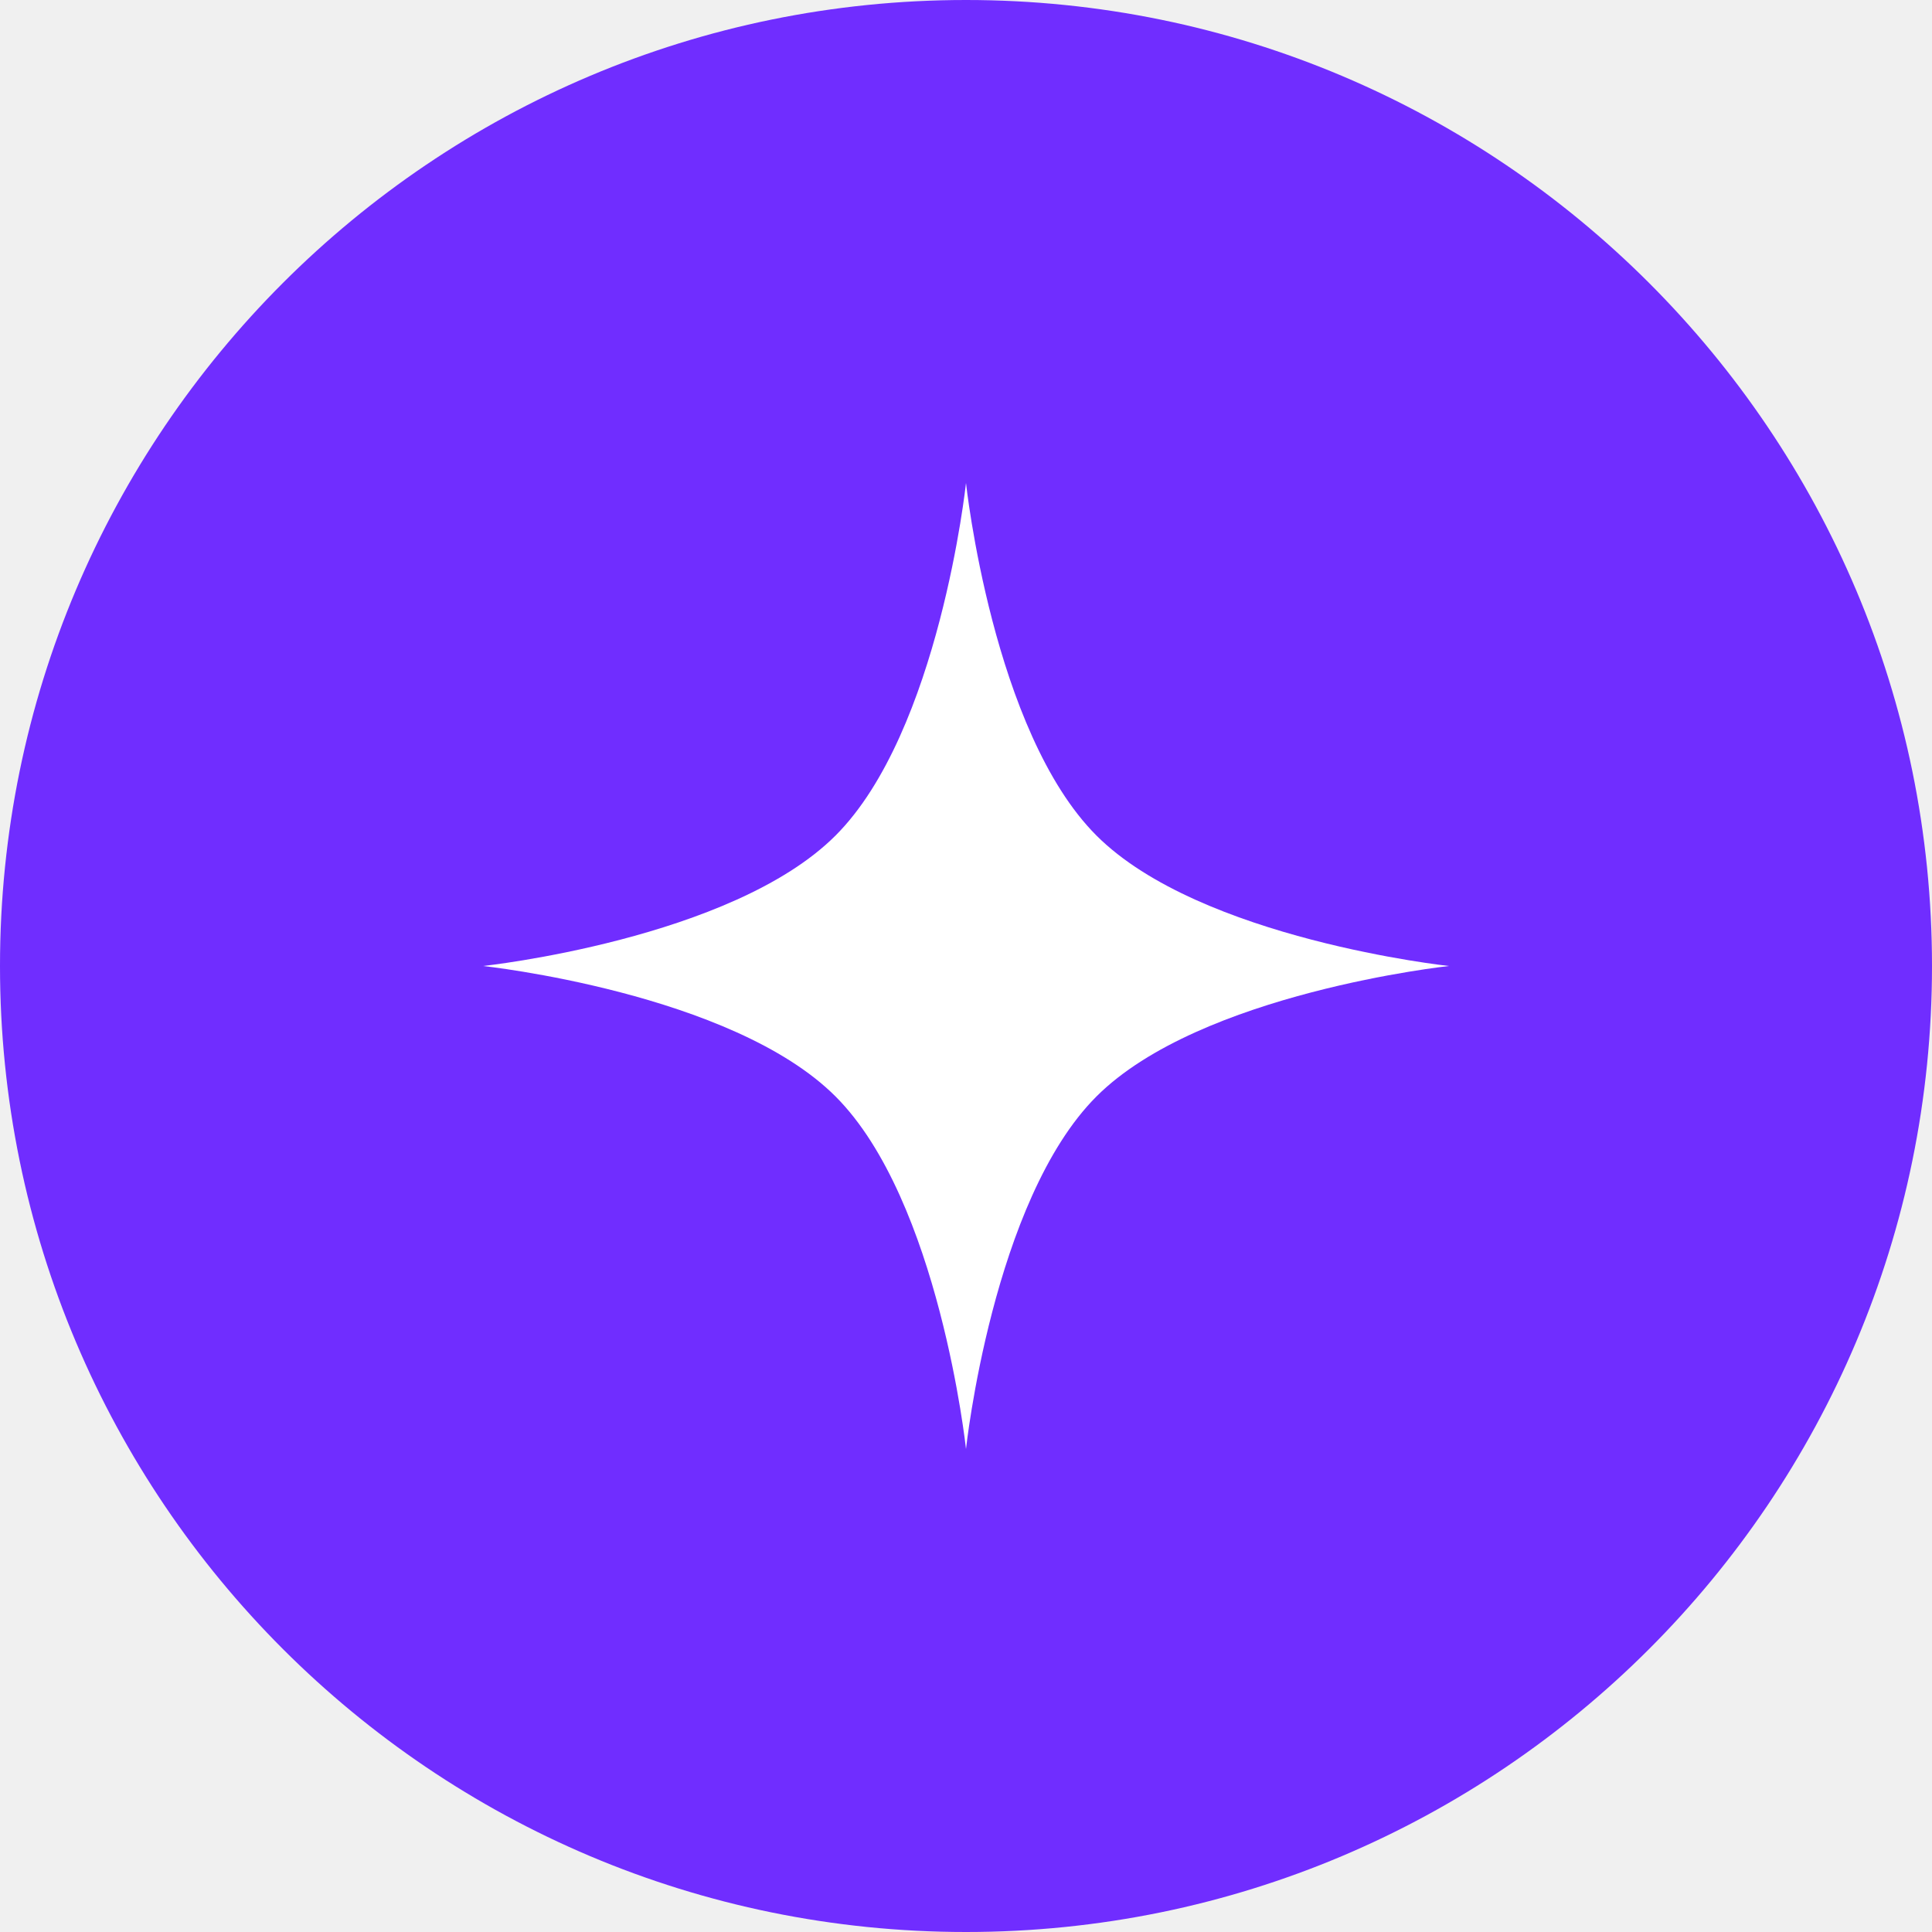
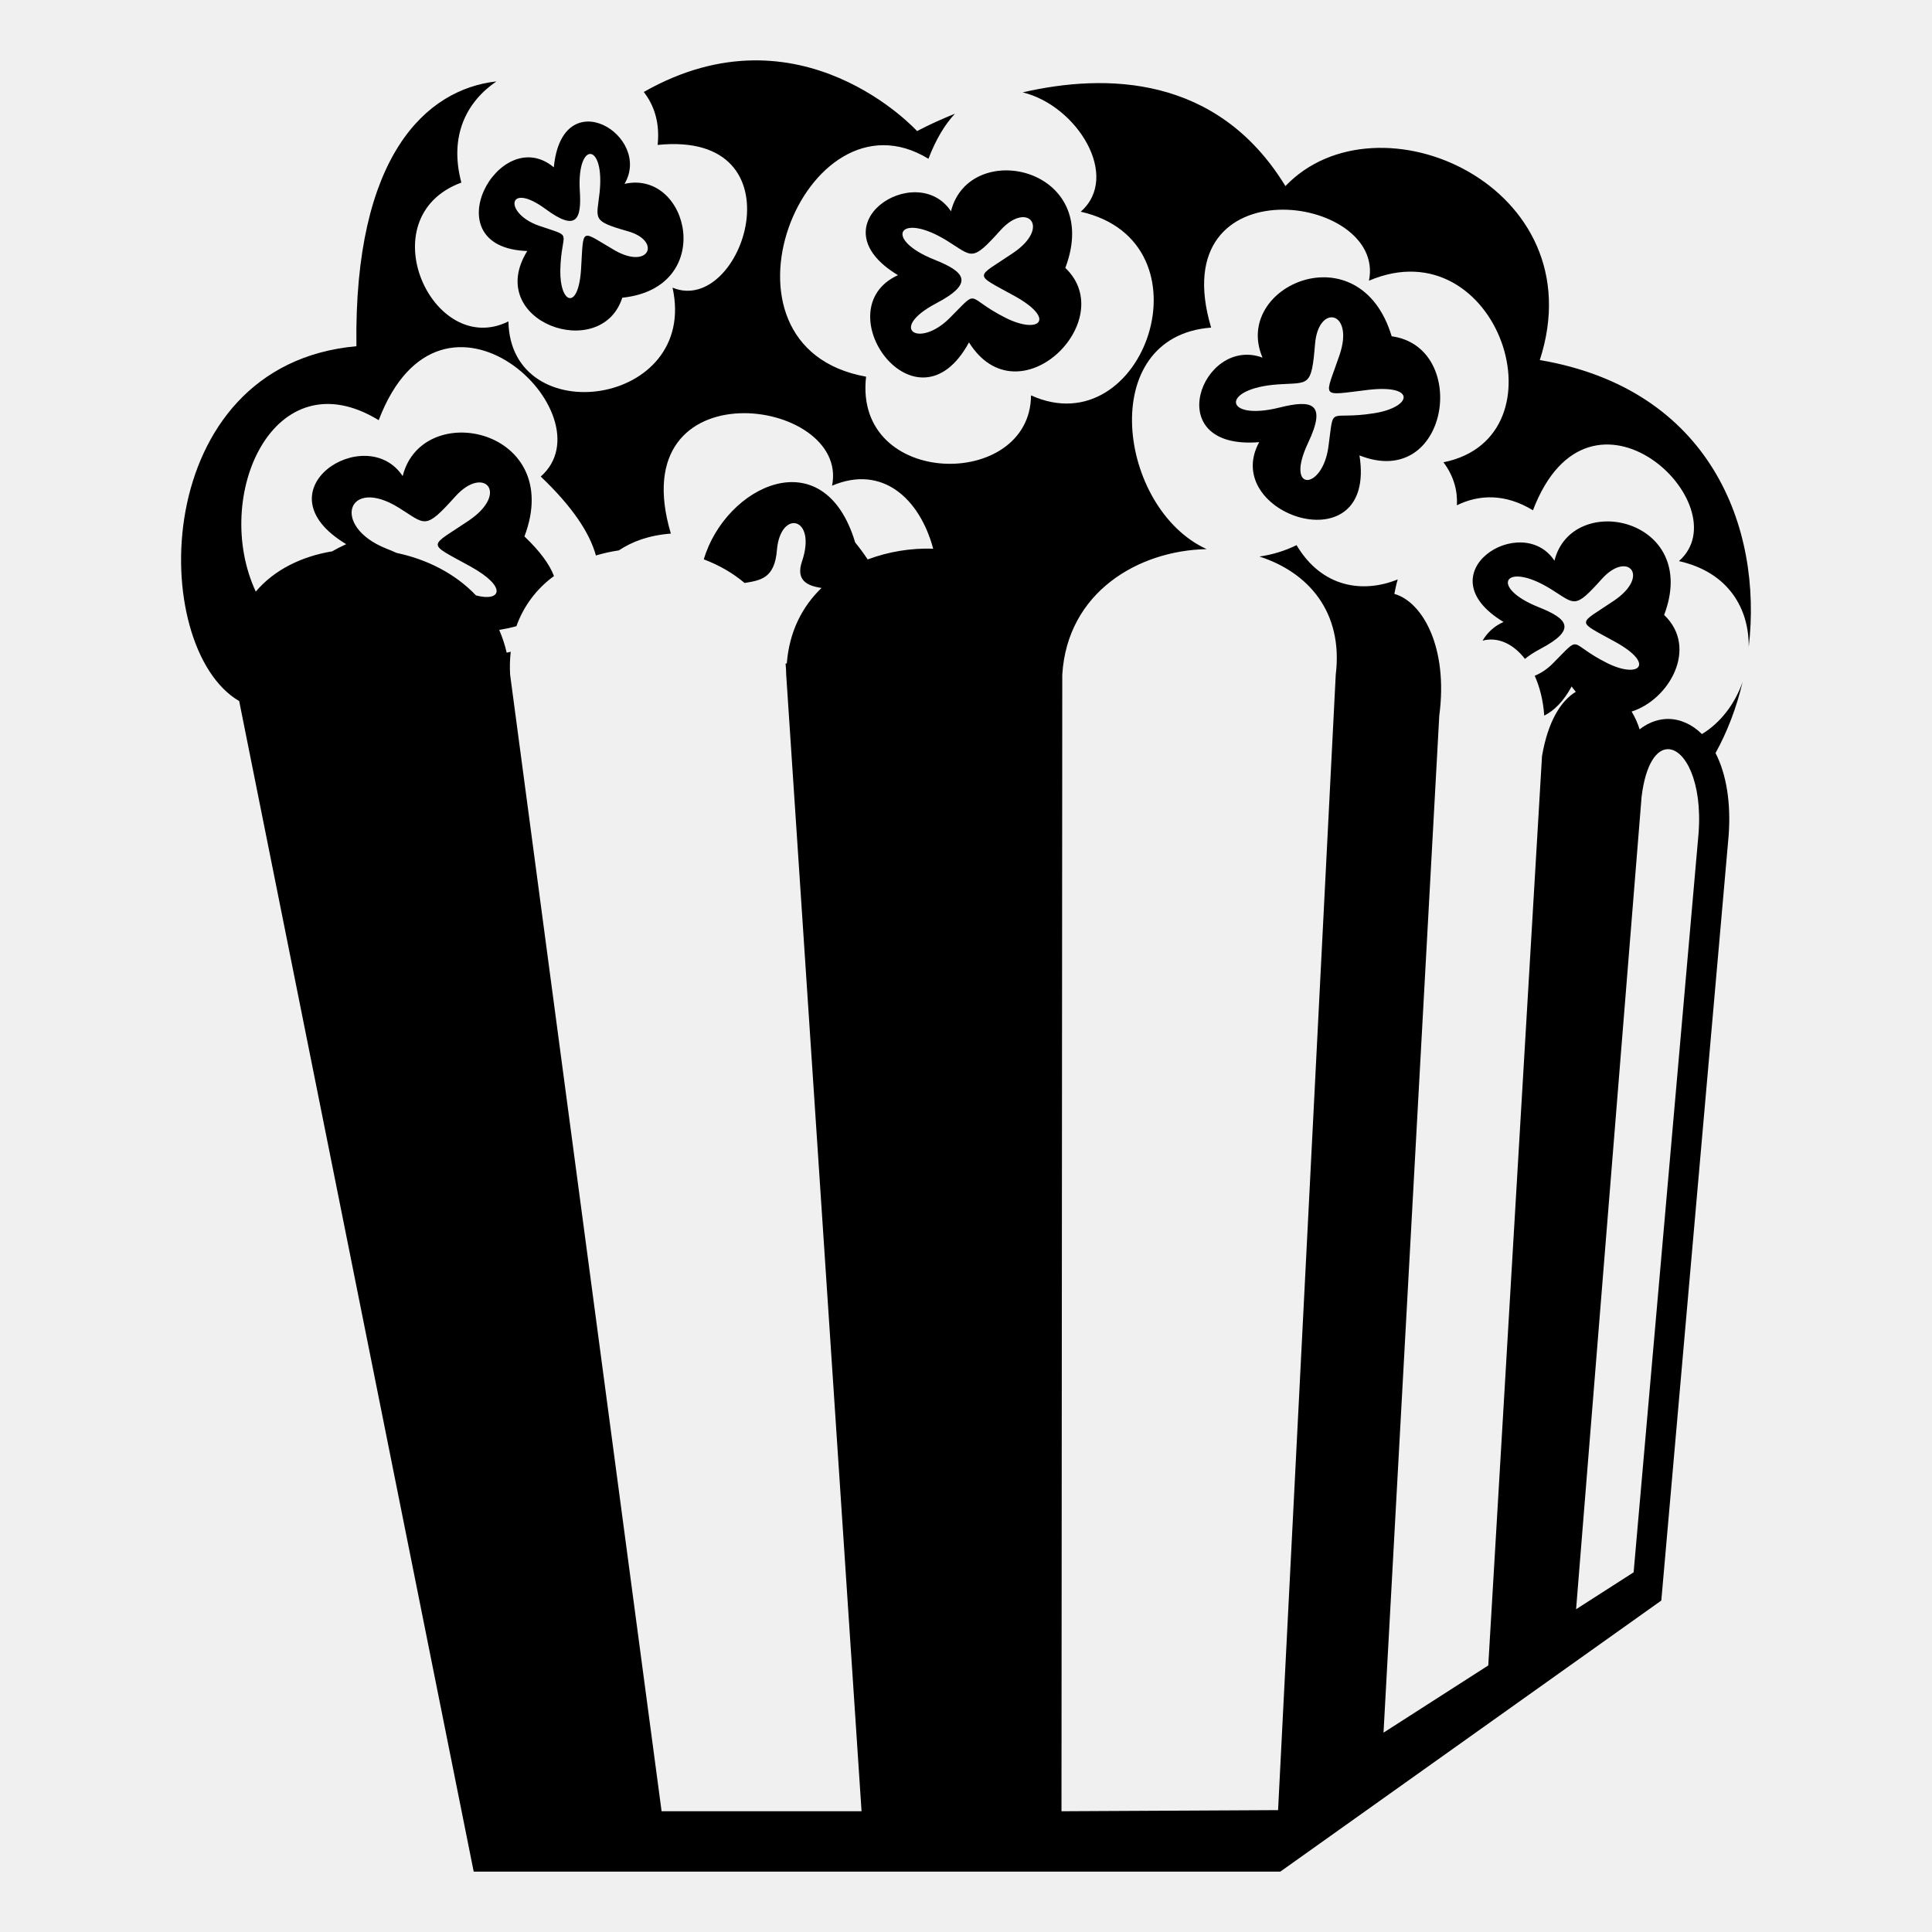
- <svg xmlns="http://www.w3.org/2000/svg" width="40" height="40" viewBox="0 0 40 40" fill="none">
-   <rect width="40" height="40" rx="20" fill="#702DFF" />
-   <path d="M20 10C20 10 20.552 15.15 22.701 17.299C24.85 19.448 30 20 30 20C30 20 24.85 20.552 22.701 22.701C20.552 24.85 20 30 20 30C20 30 19.448 24.85 17.299 22.701C15.15 20.552 10 20 10 20C10 20 15.15 19.448 17.299 17.299C19.448 15.15 20 10 20 10Z" fill="white" />
+ <svg xmlns="http://www.w3.org/2000/svg" width="800px" height="800px" viewBox="0 0 64 64" aria-hidden="true" role="img" class="iconify iconify--emojione-monotone" preserveAspectRatio="xMidYMid meet">
+   <path d="M17.466 8.315c-1.45 2.342 2.449 3.718 3.148 1.547c3.127-.323 2.225-4.255.074-3.771c.936-1.59-2.063-3.439-2.342-.548c-1.815-1.516-4.072 2.665-.88 2.772m.612-1.386c1.021.752 1.192.344 1.128-.623c-.097-1.655.838-1.59.655.086c-.097.881-.269.924.935 1.268c1.118.312.721 1.289-.43.634c-1.149-.666-1.031-.806-1.117.612c-.086 1.408-.709 1.161-.688.043c.032-1.364.483-1.063-.709-1.472c-1.17-.409-1.052-1.494.226-.548" fill="#000000" />
+   <path d="M29.746 9.115c-2.466 1.128.614 5.426 2.353 2.228c1.636 2.606 5.024-.723 3.191-2.469c1.266-3.34-3.178-4.303-3.788-1.875c-1.135-1.717-4.538.442-1.756 2.116m3.396-1.487c.885-.983 1.683-.108.426.747c-1.263.858-1.35.662.043 1.432c1.391.769.816 1.281-.298.722c-1.377-.691-.835-1.01-1.86.013c-1.01 1.006-2.052.357-.444-.492c1.285-.675.959-1.044-.051-1.446c-1.729-.688-1.177-1.618.424-.623c.844.523.8.714 1.76-.353" fill="#000000" />
+   <path d="M46.101 11.14c-1.057-3.518-5.299-1.665-4.278.707c-2.005-.741-3.439 3.072-.111 2.8c-1.313 2.404 3.906 4.124 3.322.439c2.973 1.18 3.664-3.593 1.067-3.946m-2.097 3.67c-.197 1.435-1.458 1.52-.671-.141c.627-1.326.127-1.437-.95-1.168c-1.848.461-1.978-.636-.043-.768c1.02-.07 1.104.114 1.223-1.341c.109-1.342 1.307-1.094.813.363c-.494 1.464-.688 1.355.936 1.161c1.62-.193 1.472.573.208.773c-1.561.25-1.316-.337-1.516 1.121" fill="#000000" />
+   <path d="M57.929 21.432c.464-3.96-1.272-8.544-6.921-9.505c1.868-5.763-5.366-8.958-8.427-5.763c-2.259-3.697-5.966-3.735-8.704-3.104c1.79.43 3.26 2.777 1.923 3.953c4.44 1.004 2.095 7.78-1.646 6.084c-.021 3.149-5.89 3.087-5.464-.619c-5.509-.991-2.033-9.725 2.066-7.218c.248-.649.547-1.138.876-1.492c-.775.312-1.252.575-1.252.575S26.521.087 21.326 3.047c.345.443.537 1.02.459 1.754c4.835-.495 2.826 5.695.494 4.728c.871 3.944-5.372 4.782-5.437 1.118c-2.504 1.247-4.664-3.449-1.559-4.599c-.417-1.564.186-2.686 1.161-3.351c-2.326.261-4.726 2.461-4.637 8.772c-6.89.621-6.91 9.994-3.884 11.754L15.692 62h26.72l12.621-8.98l2.229-25.326c.084-1.093-.073-2.05-.433-2.748c.387-.7.695-1.497.896-2.354c-.253.725-.729 1.351-1.346 1.725c-.323-.32-.718-.501-1.126-.501c-.221 0-.584.062-.938.346a2.713 2.713 0 0 0-.265-.591c1.249-.396 2.218-2.112 1.077-3.2c1.214-3.205-3.048-4.127-3.634-1.798c-1.088-1.646-4.354.424-1.686 2.031a1.472 1.472 0 0 0-.694.618c.492-.132 1.009.094 1.403.605c.124-.103.286-.212.502-.327c1.233-.649.92-1.002-.048-1.387c-1.659-.661-1.13-1.552.406-.598c.811.501.769.685 1.689-.339c.85-.943 1.614-.105.408.717c-1.211.823-1.295.636.041 1.374c1.334.738.783 1.229-.285.693c-1.321-.664-.802-.969-1.785.013a1.835 1.835 0 0 1-.604.413c.164.37.28.809.315 1.32c.317-.16.631-.457.908-.966c.043.068.092.117.137.177c-.488.295-.92.968-1.119 2.13l-1.78 30.123l-3.47 2.226l1.847-33.692c.3-2.258-.554-3.767-1.489-4.031c.035-.16.063-.322.113-.479c-1.138.462-2.506.286-3.352-1.135a4.122 4.122 0 0 1-1.229.377c1.596.514 2.785 1.82 2.527 3.919l-1.91 37.608l-7.175.037l.024-34.304l.002-3.341c.163-2.735 2.513-4.118 4.782-4.165c-2.941-1.345-3.688-7.047.149-7.338c-1.625-5.456 5.813-4.434 5.229-1.554c4.27-1.817 6.594 5.185 2.468 6.016c.346.462.471.951.445 1.424c.743-.366 1.613-.387 2.519.166c1.893-4.962 6.923-.152 4.836 1.683c1.662.375 2.325 1.595 2.312 2.845m-42.161-1.708c-.693-.729-1.632-1.198-2.628-1.407a7.095 7.095 0 0 0-.347-.146c-1.84-.735-1.289-2.412.417-1.352c.899.557.853.761 1.875-.375c.942-1.046 1.792-.117.453.795c-1.345.914-1.436.707.046 1.526c1.248.69 1.001 1.178.184.959m12.975-1.192a6.993 6.993 0 0 0-.414-.562c-1.039-3.461-4.296-1.868-5.015.559c.496.187.955.448 1.352.783c.529-.089.994-.149 1.07-1.085c.111-1.369 1.335-1.116.831.371c-.209.622.162.808.648.878c-.64.615-1.07 1.45-1.151 2.501l-.041.005c.011.122.021.244.021.372L28.54 60h-6.624l-4.781-35.874l-.236-1.771a4.28 4.28 0 0 1 .02-.765c-.043.012-.091.02-.134.031a4.326 4.326 0 0 0-.248-.754c.2-.034.393-.074.57-.124a3.5 3.5 0 0 1 1.244-1.66c-.14-.374-.449-.809-.978-1.313c1.347-3.561-3.384-4.582-4.034-1.999c-1.21-1.827-4.835.472-1.871 2.255c-.175.08-.325.159-.465.238c-1.008.166-1.922.612-2.53 1.334c-1.47-3.162.599-7.801 4.072-5.679c2.102-5.508 7.685-.169 5.368 1.867c1.064 1.014 1.625 1.878 1.827 2.615c.247-.074.501-.131.761-.169c.437-.292.993-.5 1.722-.556c-1.659-5.572 5.937-4.527 5.34-1.587c1.66-.707 2.902.42 3.35 2.087a5.676 5.676 0 0 0-2.17.356m25.637 7.859c.135-1.093.499-1.574.874-1.574c.562 0 1.145 1.076 1.013 2.789l-2.151 24.479l-1.906 1.223l2.17-26.917" fill="#000000" />
</svg>
